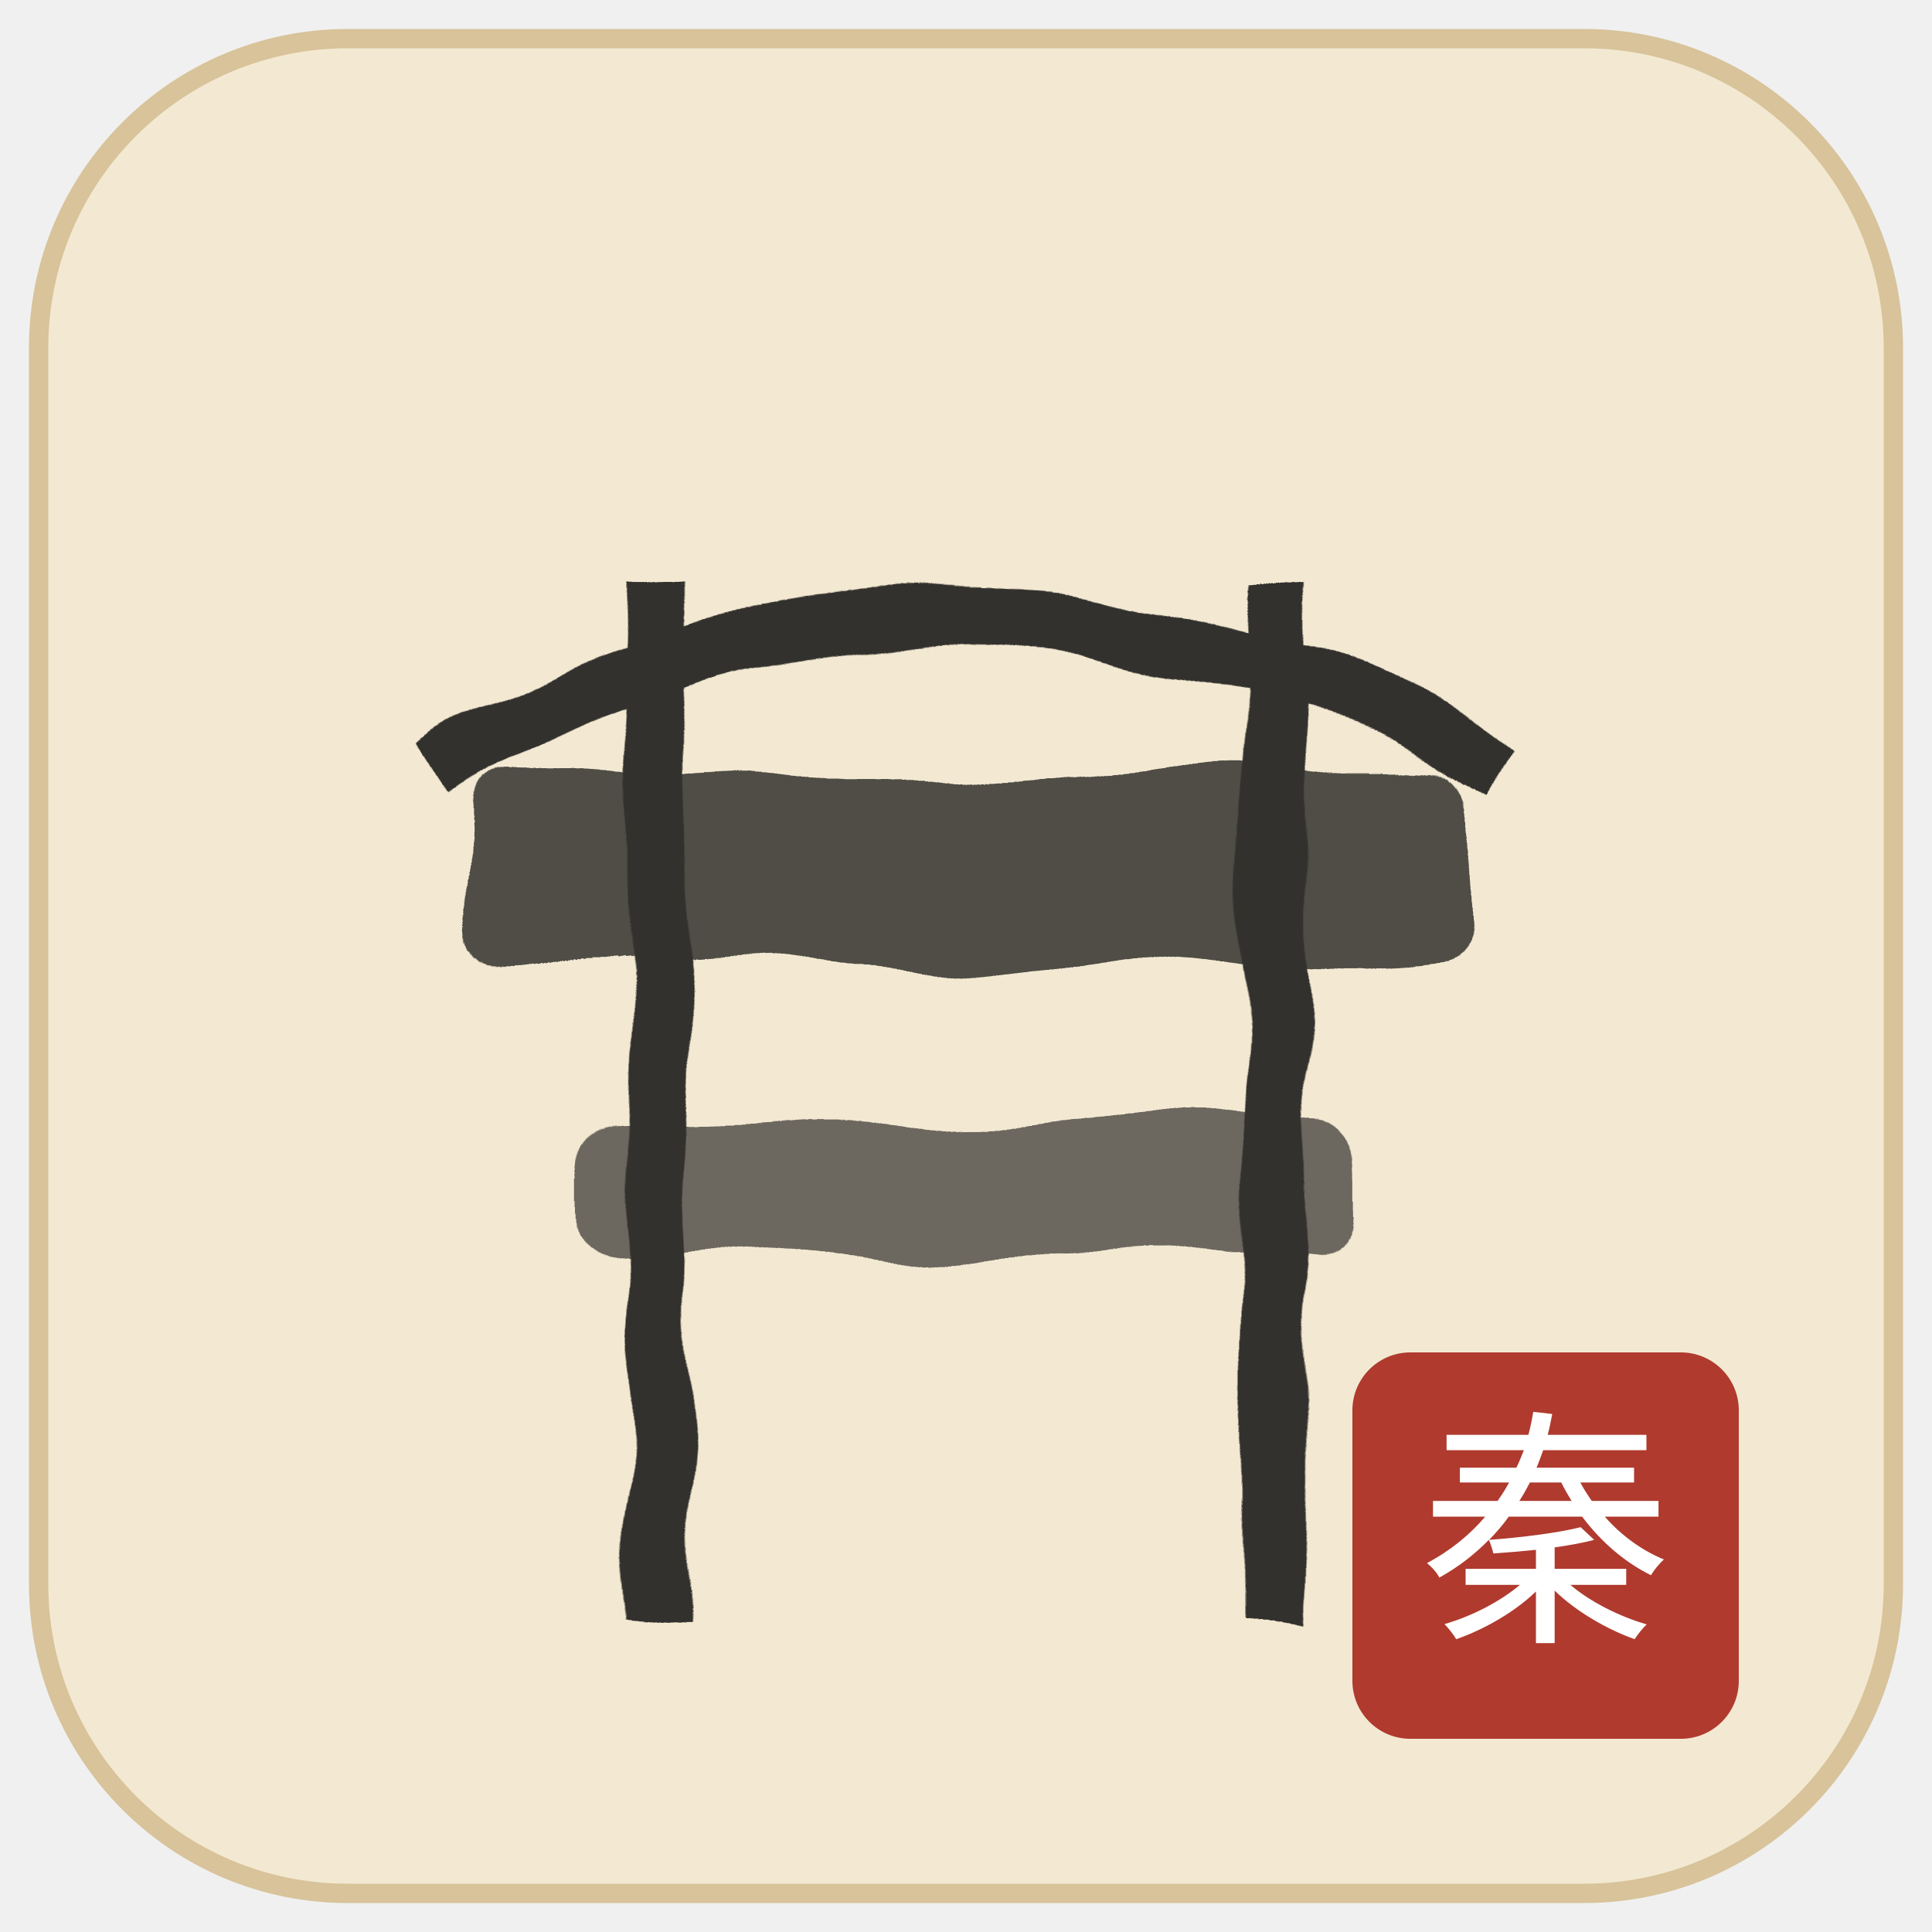
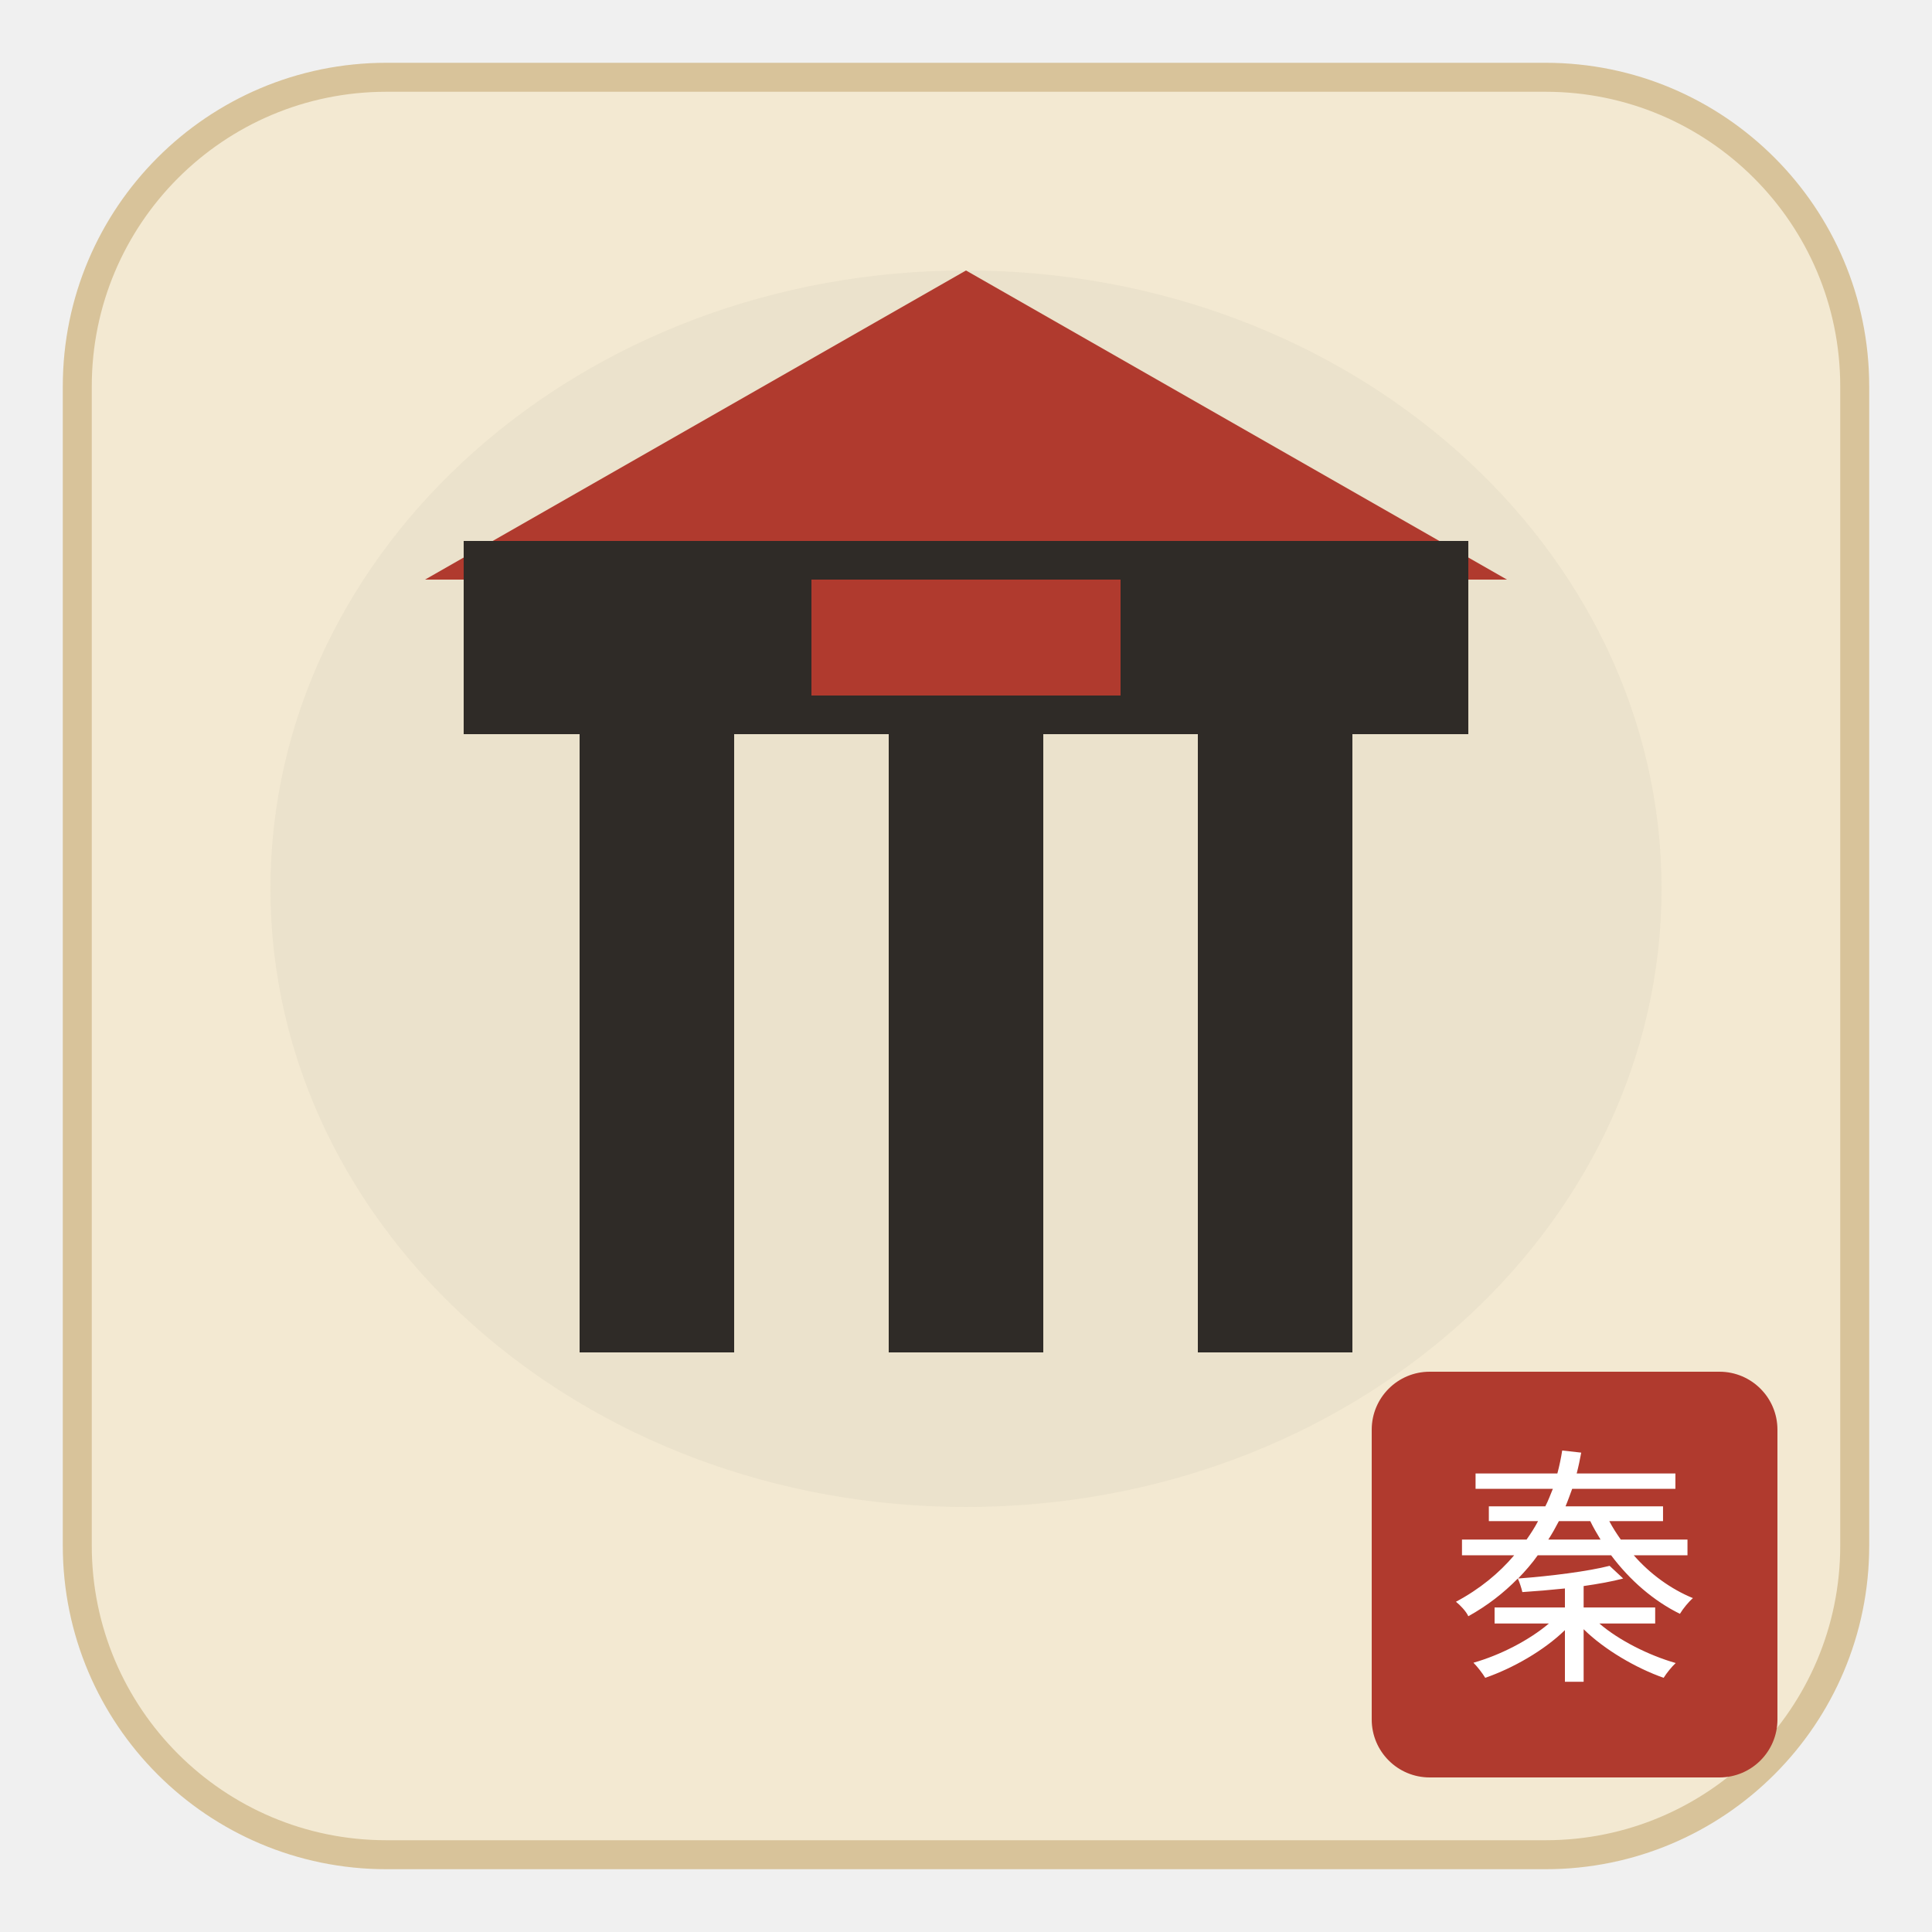
<svg xmlns="http://www.w3.org/2000/svg" viewBox="0 0 100 100" width="100" height="100">
-   <defs>
-     <filter id="ink" x="-20%" y="-20%" width="140%" height="140%">
-       <feTurbulence type="fractalNoise" baseFrequency="0.09" numOctaves="2" seed="7" result="n" />
-       <feDisplacementMap in="SourceGraphic" in2="n" scale="2.6" xChannelSelector="R" yChannelSelector="G" />
-     </filter>
-     <filter id="paper">
-       <feTurbulence type="fractalNoise" baseFrequency="0.85" numOctaves="2" seed="3" result="n" />
-       <feColorMatrix in="n" type="matrix" values="0 0 0 0 0 0 0 0 0 0 0 0 0 0 0 0 0 0 0.05 0" />
-     </filter>
-   </defs>
-   <rect x="2" y="2" width="96" height="96" rx="16" fill="#f3e9d2" stroke="#d8c39a" stroke-width="1" />
-   <rect x="2" y="2" width="96" height="96" rx="16" fill="#000" opacity="0.04" filter="url(#paper)" />
-   <g filter="url(#ink)">
-     <line x1="34" y1="30" x2="34" y2="84" stroke="#33312e" stroke-width="3" />
-     <line x1="66" y1="30" x2="66" y2="84" stroke="#33312e" stroke-width="3" />
-     <rect x="24" y="40" width="52" height="10" rx="2" fill="#33312e" opacity="0.85" />
-     <path d="M22 40 Q50 24 78 40" stroke="#33312e" stroke-width="3" fill="none" />
-     <rect x="30" y="58" width="40" height="7" rx="2" fill="#33312e" opacity="0.7" />
+   <rect x="4" y="4" width="92" height="92" rx="16" fill="#f3e9d2" stroke="#d8c39a" stroke-width="1.5" />
+   <ellipse cx="50" cy="46" rx="36" ry="32" fill="#2f2b27" opacity="0.04" />
+   <g stroke-linejoin="round" stroke-linecap="round">
+     <polygon points="22,30 50,14 78,30" fill="#b03a2e" />
+     <rect x="24" y="28" width="52" height="10" fill="#2f2b27" />
+     <rect x="30" y="38" width="8" height="32" fill="#2f2b27" />
+     <rect x="62" y="38" width="8" height="32" fill="#2f2b27" />
+     <rect x="46" y="38" width="8" height="32" fill="#2f2b27" />
+     <rect x="42" y="30" width="16" height="6" fill="#b03a2e" />
  </g>
-   <rect x="70" y="70" width="20" height="20" rx="3" fill="#b03a2e" />
-   <text x="80" y="84" font-size="13" fill="#fff" text-anchor="middle" font-family="serif">秦</text>
+   <rect x="71" y="71" width="21" height="21" rx="3" fill="#b03a2e" />
+   <text x="81.5" y="86" font-size="13" fill="#fff" text-anchor="middle" font-family="serif">秦</text>
</svg>
